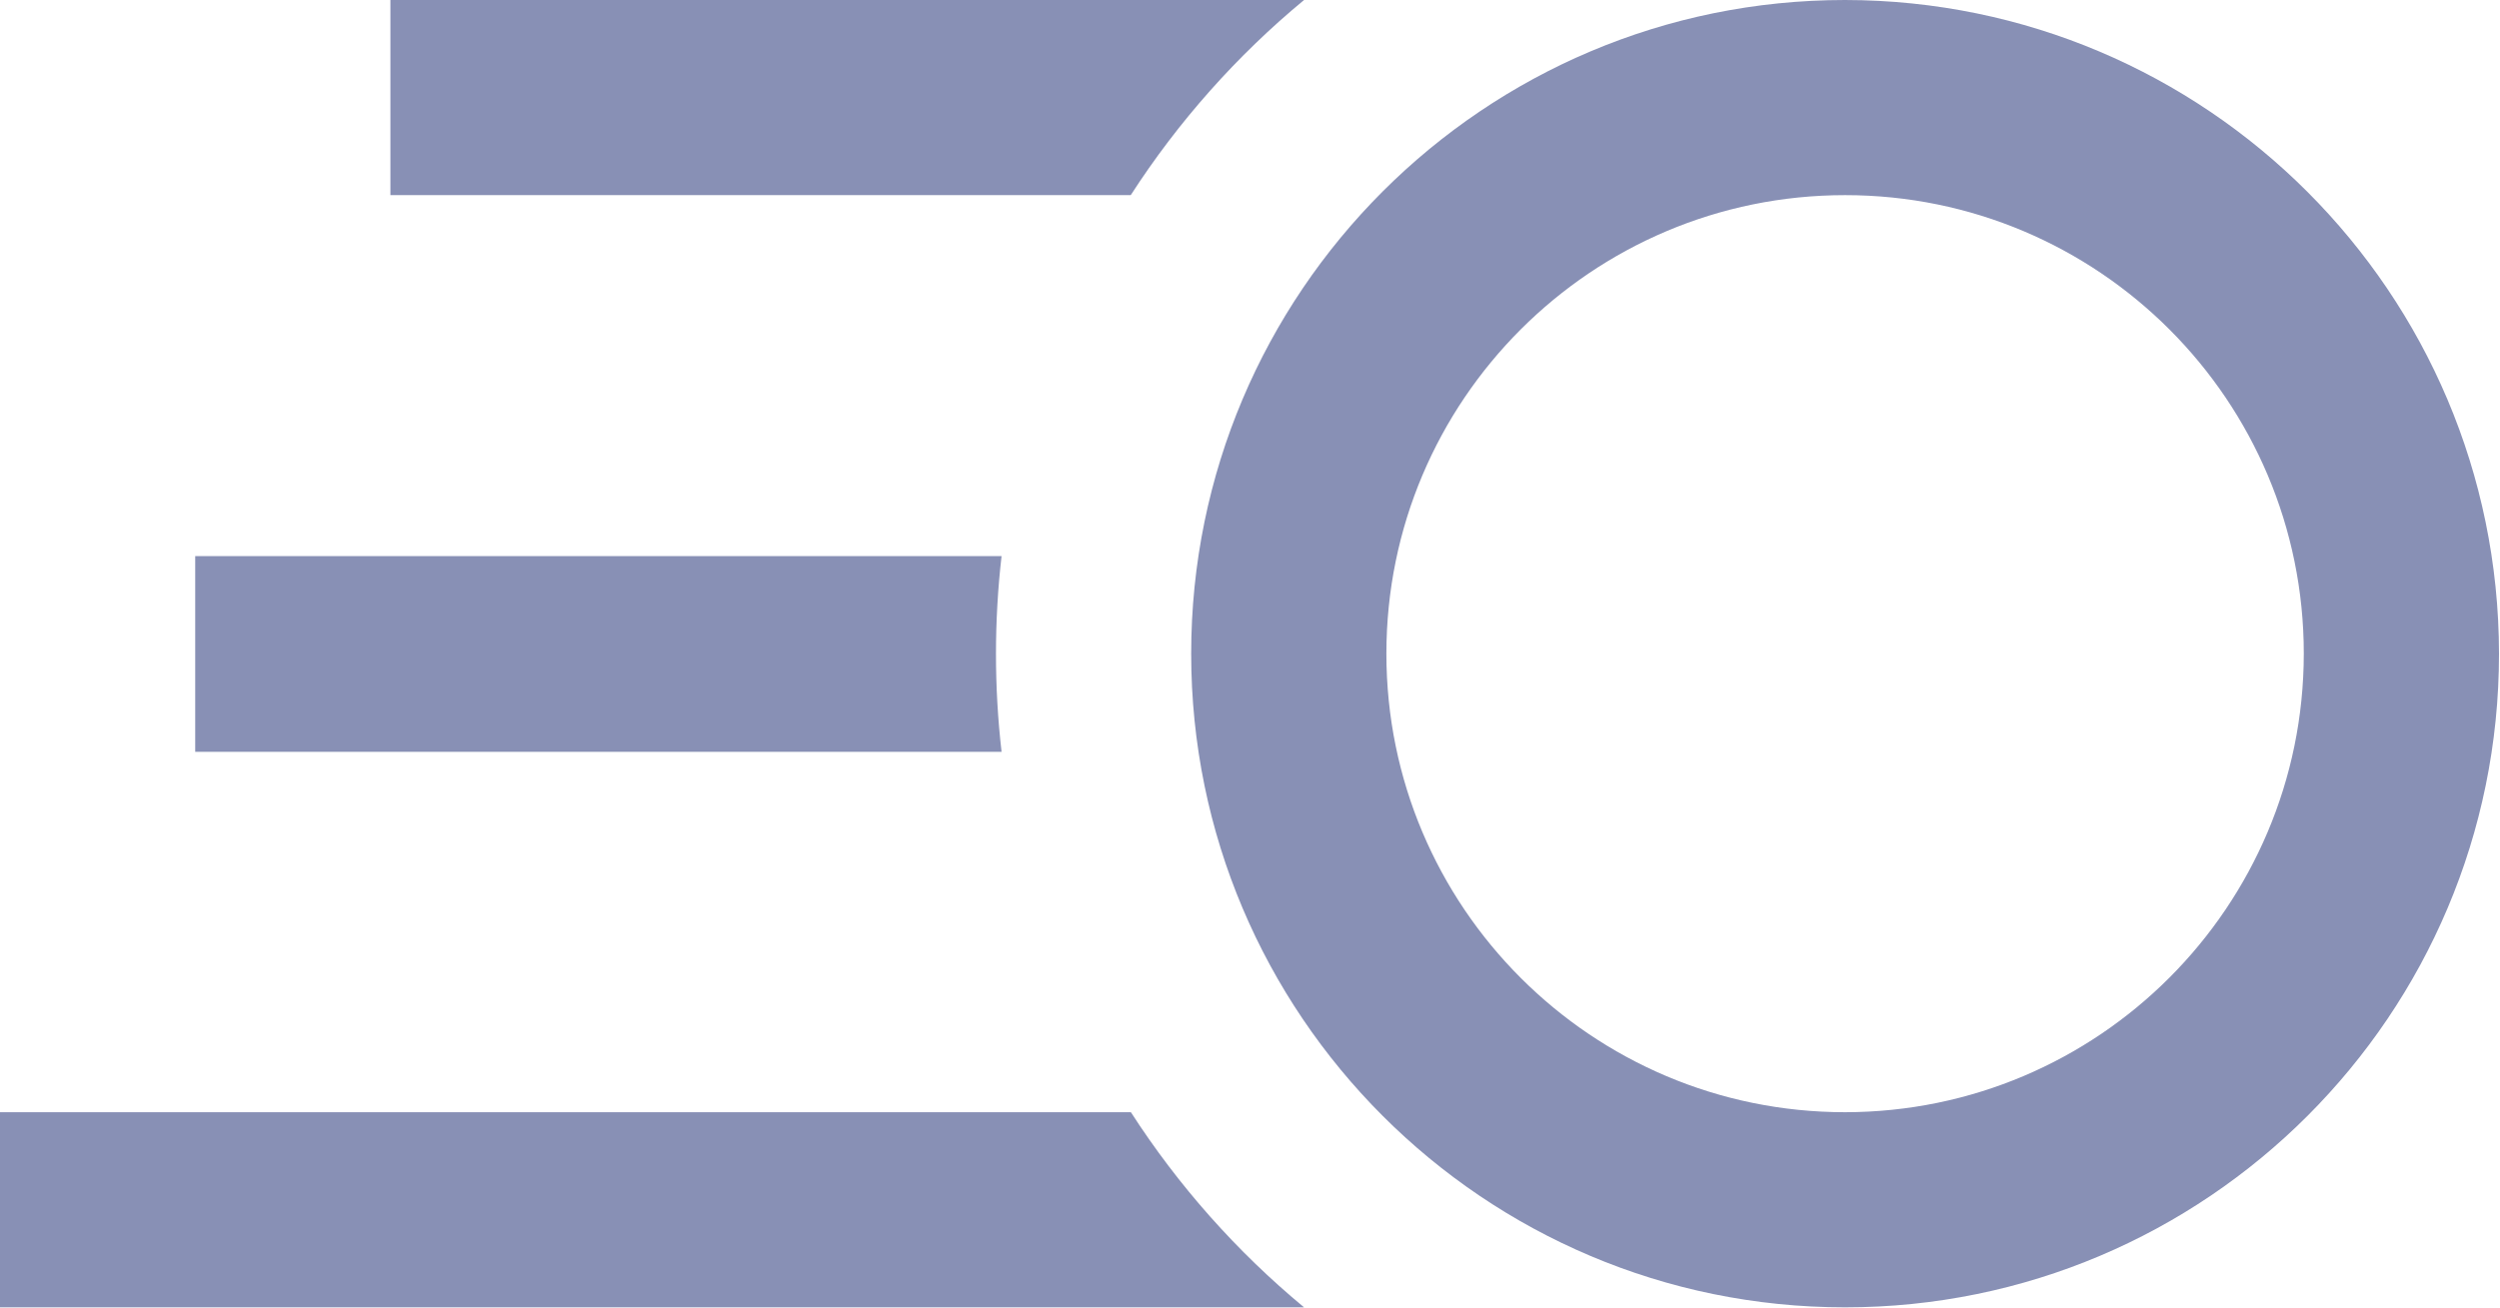
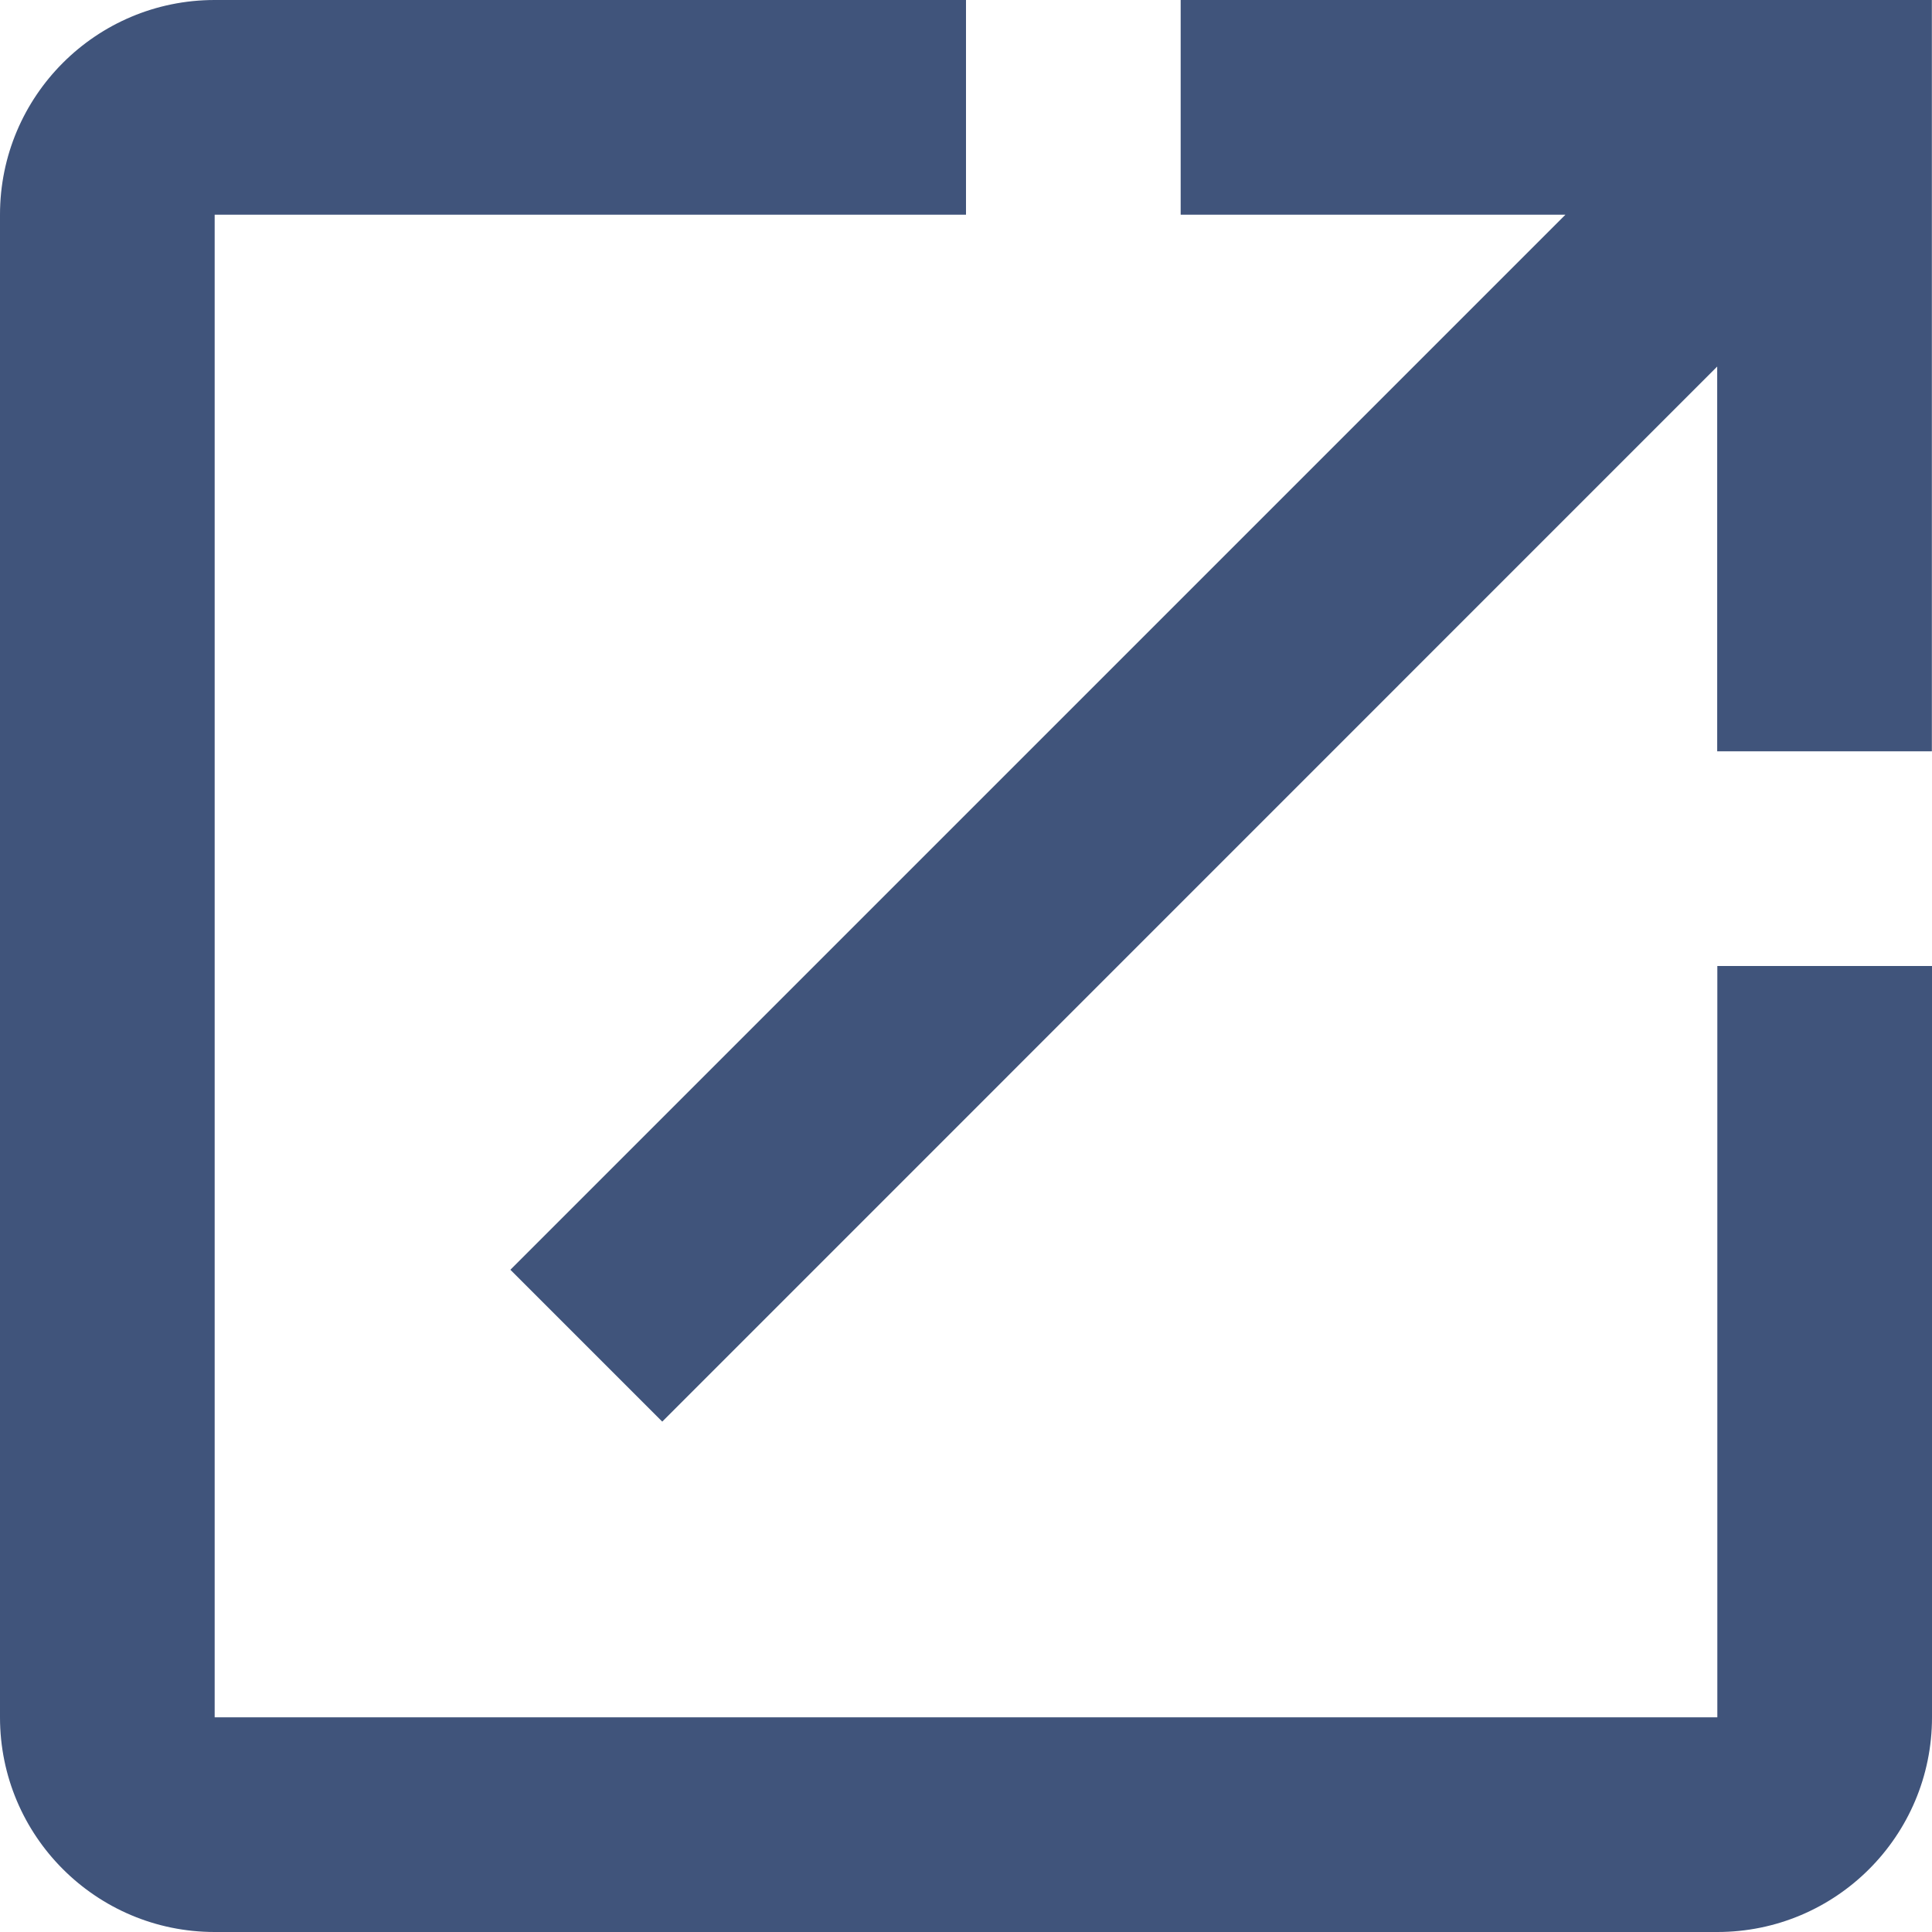
- <svg xmlns="http://www.w3.org/2000/svg" width="16.54" height="8.656" viewBox="0 0 16.54 8.656">
-   <g id="motion" transform="translate(0 -122.025)">
-     <g id="Group_2195" data-name="Group 2195" transform="translate(0 122.025)">
-       <g id="Group_2194" data-name="Group 2194" transform="translate(0 0)">
-         <path id="Path_786" data-name="Path 786" d="M45.292,236.65a5.65,5.65,0,0,1,.037-.646H39.992V237.3h5.337A5.658,5.658,0,0,1,45.292,236.65Z" transform="translate(-38.7 -232.322)" fill="#8890b5" />
-         <path id="Path_787" data-name="Path 787" d="M86.032,122.025H79.985v1.292h4.9A5.665,5.665,0,0,1,86.032,122.025Z" transform="translate(-77.401 -122.025)" fill="#8890b5" />
-         <path id="Path_788" data-name="Path 788" d="M248.378,122.025a4.328,4.328,0,1,0,4.328,4.328A4.333,4.333,0,0,0,248.378,122.025Zm0,7.364h0a3.036,3.036,0,1,1,3.036-3.036A3.039,3.039,0,0,1,248.378,129.389Z" transform="translate(-236.166 -122.025)" fill="#8890b5" />
-         <path id="Path_789" data-name="Path 789" d="M7.485,349.982H0v1.292H8.631A5.665,5.665,0,0,1,7.485,349.982Z" transform="translate(0 -342.618)" fill="#8890b5" />
-       </g>
+ <svg xmlns="http://www.w3.org/2000/svg" id="size" width="14.184" height="14.184" viewBox="0 0 14.184 14.184">
+   <g id="Group_2343" data-name="Group 2343">
+     <g id="Group_2342" data-name="Group 2342">
+       <path id="Path_939" data-name="Path 939" d="M12.608,12.608H1.576V1.576H7.092V0H1.576A1.576,1.576,0,0,0,0,1.576V12.608a1.576,1.576,0,0,0,1.576,1.576H12.608a1.576,1.576,0,0,0,1.576-1.576V7.092H12.608Z" fill="#40547b" />
+       <path id="Path_940" data-name="Path 940" d="M106.361,0V1.576h2.825L101.44,9.322l1.115,1.115L110.3,2.691V5.516h1.576V0Z" transform="translate(-97.693)" fill="#40547b" />
    </g>
  </g>
</svg>
